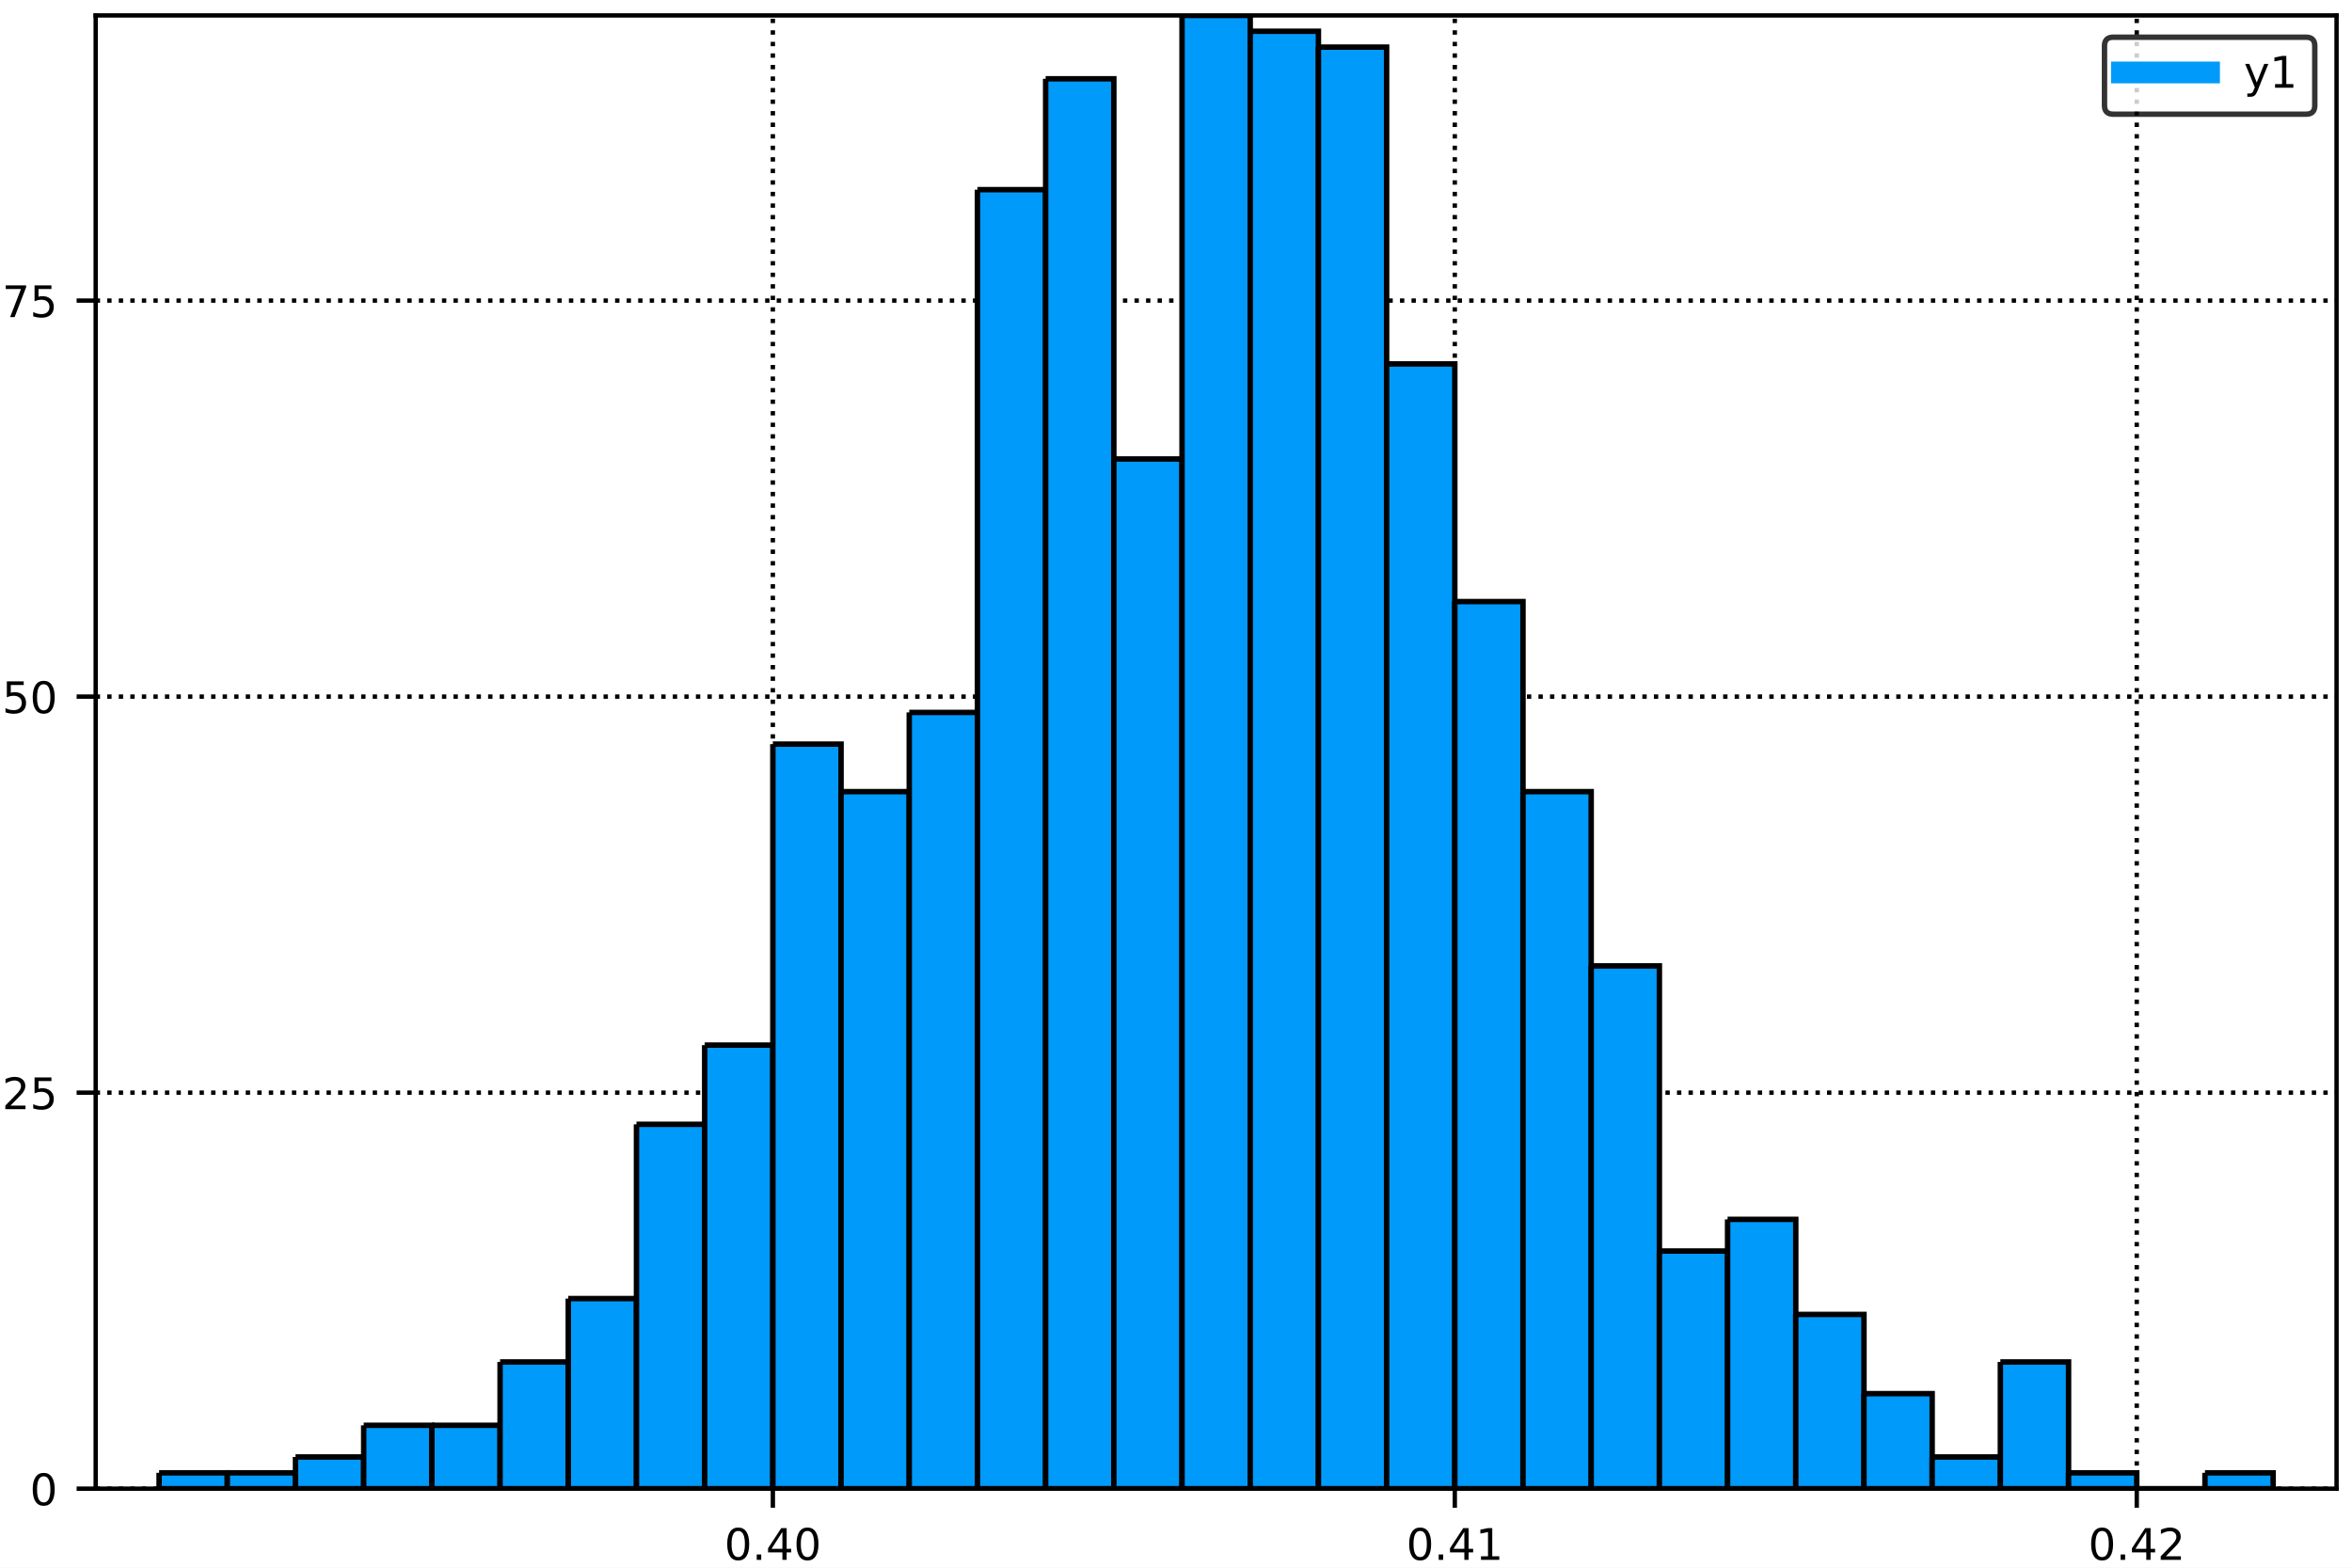
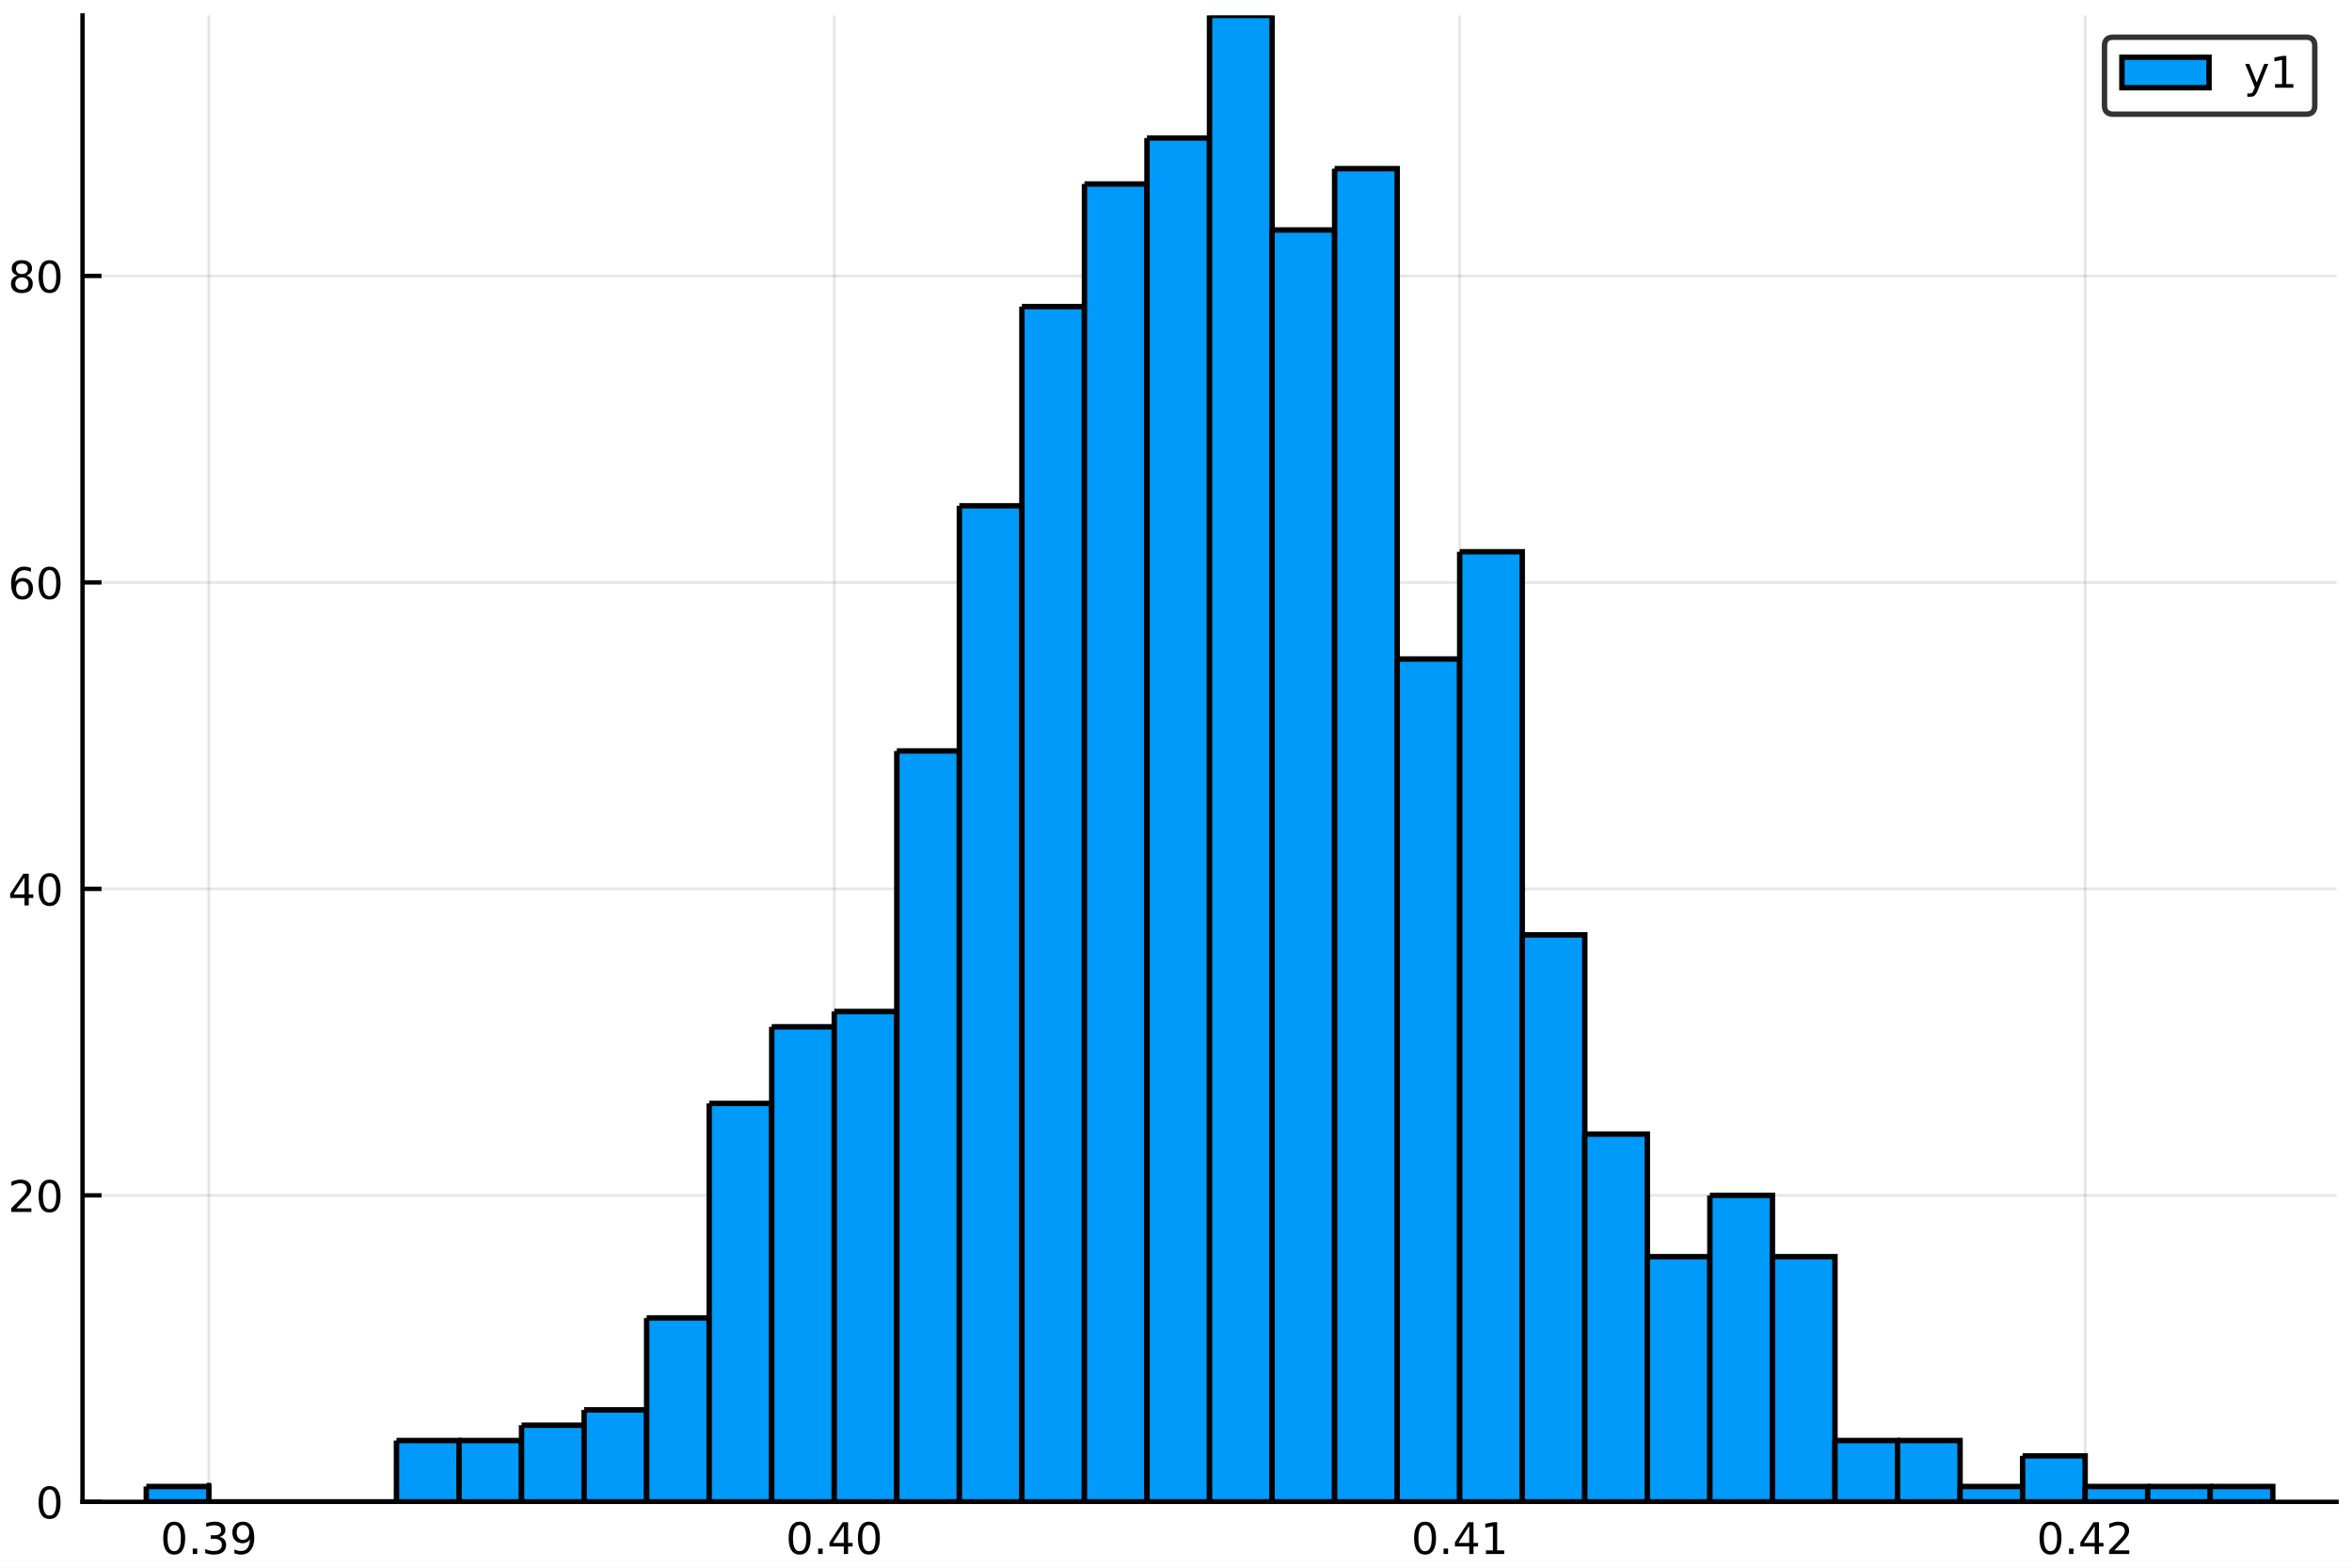
<svg xmlns="http://www.w3.org/2000/svg" xmlns:xlink="http://www.w3.org/1999/xlink" height="288pt" version="1.1" viewBox="0 0 432 288" width="432pt">
  <defs>
    <style type="text/css">
*{stroke-linecap:butt;stroke-linejoin:round;}
  </style>
  </defs>
  <g id="figure_1">
    <g id="patch_1">
      <path d="M 0 288  L 432 288  L 432 0  L 0 0  z " style="fill:#ffffff;" />
    </g>
    <g id="axes_1">
      <g id="patch_2">
-         <path d="M 17.575 273.485  L 429.165 273.485  L 429.165 2.835  L 17.575 2.835  z " style="fill:#ffffff;" />
+         <path d="M 15.155 275.905  L 429.165 275.905  L 429.165 2.835  L 15.155 2.835  z " style="fill:#ffffff;" />
      </g>
      <g id="matplotlib.axis_1">
        <g id="xtick_1">
          <g id="line2d_1">
-             <path clip-path="url(#p1e36586926)" d="M 141.954 273.485  L 141.954 2.835  " style="fill:none;stroke:#000000;stroke-dasharray:0.8,1.32;stroke-dashoffset:0;stroke-width:0.8;" />
+             <path clip-path="url(#p733f99a387)" d="M 38.359 275.905  L 38.359 2.835  " style="fill:none;opacity:0.1;stroke:#000000;stroke-linecap:square;stroke-width:0.5;" />
          </g>
          <g id="line2d_2">
            <defs>
-               <path d="M 0 0  L 0 3.5  " id="m5bd47bf638" style="stroke:#000000;stroke-width:0.8;" />
-             </defs>
-             <g>
-               <use style="stroke:#000000;stroke-width:0.8;" x="141.954" xlink:href="#m5bd47bf638" y="273.485" />
+               <path d="M 0 0  L 0 -3.5  " id="m55e2cbfd15" style="stroke:#000000;stroke-width:0.8;" />
+             </defs>
+             <g>
+               <use style="stroke:#000000;stroke-width:0.8;" x="38.359" xlink:href="#m55e2cbfd15" y="275.905" />
            </g>
          </g>
          <g id="text_1">
            <defs>
              <path d="M 31.781 66.406  Q 24.172 66.406 20.328 58.906  Q 16.5 51.422 16.5 36.375  Q 16.5 21.391 20.328 13.891  Q 24.172 6.391 31.781 6.391  Q 39.453 6.391 43.281 13.891  Q 47.125 21.391 47.125 36.375  Q 47.125 51.422 43.281 58.906  Q 39.453 66.406 31.781 66.406  z M 31.781 74.219  Q 44.047 74.219 50.516 64.516  Q 56.984 54.828 56.984 36.375  Q 56.984 17.969 50.516 8.266  Q 44.047 -1.422 31.781 -1.422  Q 19.531 -1.422 13.062 8.266  Q 6.594 17.969 6.594 36.375  Q 6.594 54.828 13.062 64.516  Q 19.531 74.219 31.781 74.219  z " id="DejaVuSans-30" />
              <path d="M 10.688 12.406  L 21 12.406  L 21 0  L 10.688 0  z " id="DejaVuSans-2e" />
+               <path d="M 40.578 39.312  Q 47.656 37.797 51.625 33  Q 55.609 28.219 55.609 21.188  Q 55.609 10.406 48.188 4.484  Q 40.766 -1.422 27.094 -1.422  Q 22.516 -1.422 17.656 -0.516  Q 12.797 0.391 7.625 2.203  L 7.625 11.719  Q 11.719 9.328 16.594 8.109  Q 21.484 6.891 26.812 6.891  Q 36.078 6.891 40.938 10.547  Q 45.797 14.203 45.797 21.188  Q 45.797 27.641 41.281 31.266  Q 36.766 34.906 28.719 34.906  L 20.219 34.906  L 20.219 43.016  L 29.109 43.016  Q 36.375 43.016 40.234 45.922  Q 44.094 48.828 44.094 54.297  Q 44.094 59.906 40.109 62.906  Q 36.141 65.922 28.719 65.922  Q 24.656 65.922 20.016 65.031  Q 15.375 64.156 9.812 62.312  L 9.812 71.094  Q 15.438 72.656 20.344 73.438  Q 25.25 74.219 29.594 74.219  Q 40.828 74.219 47.359 69.109  Q 53.906 64.016 53.906 55.328  Q 53.906 49.266 50.438 45.094  Q 46.969 40.922 40.578 39.312  z " id="DejaVuSans-33" />
+               <path d="M 10.984 1.516  L 10.984 10.5  Q 14.703 8.734 18.5 7.812  Q 22.312 6.891 25.984 6.891  Q 35.75 6.891 40.891 13.453  Q 46.047 20.016 46.781 33.406  Q 43.953 29.203 39.594 26.953  Q 35.25 24.703 29.984 24.703  Q 19.047 24.703 12.672 31.312  Q 6.297 37.938 6.297 49.422  Q 6.297 60.641 12.938 67.422  Q 19.578 74.219 30.609 74.219  Q 43.266 74.219 49.922 64.516  Q 56.594 54.828 56.594 36.375  Q 56.594 19.141 48.406 8.859  Q 40.234 -1.422 26.422 -1.422  Q 22.703 -1.422 18.891 -0.688  Q 15.094 0.047 10.984 1.516  z M 30.609 32.422  Q 37.25 32.422 41.125 36.953  Q 45.016 41.5 45.016 49.422  Q 45.016 57.281 41.125 61.844  Q 37.25 66.406 30.609 66.406  Q 23.969 66.406 20.094 61.844  Q 16.219 57.281 16.219 49.422  Q 16.219 41.5 20.094 36.953  Q 23.969 32.422 30.609 32.422  z " id="DejaVuSans-39" />
+             </defs>
+             <g transform="translate(29.45321 285.4841)scale(0.08 -0.08)">
+               <use xlink:href="#DejaVuSans-30" />
+               <use x="63.623" xlink:href="#DejaVuSans-2e" />
+               <use x="95.41" xlink:href="#DejaVuSans-33" />
+               <use x="159.033" xlink:href="#DejaVuSans-39" />
+             </g>
+           </g>
+         </g>
+         <g id="xtick_2">
+           <g id="line2d_3">
+             <path clip-path="url(#p733f99a387)" d="M 153.235 275.905  L 153.235 2.835  " style="fill:none;opacity:0.1;stroke:#000000;stroke-linecap:square;stroke-width:0.5;" />
+           </g>
+           <g id="line2d_4">
+             <g>
+               <use style="stroke:#000000;stroke-width:0.8;" x="153.235" xlink:href="#m55e2cbfd15" y="275.905" />
+             </g>
+           </g>
+           <g id="text_2">
+             <defs>
              <path d="M 37.797 64.312  L 12.891 25.391  L 37.797 25.391  z M 35.203 72.906  L 47.609 72.906  L 47.609 25.391  L 58.016 25.391  L 58.016 17.188  L 47.609 17.188  L 47.609 0  L 37.797 0  L 37.797 17.188  L 4.891 17.188  L 4.891 26.703  z " id="DejaVuSans-34" />
            </defs>
-             <g transform="translate(133.0474 286.5641)scale(0.08 -0.08)">
+             <g transform="translate(144.3285 285.4841)scale(0.08 -0.08)">
              <use xlink:href="#DejaVuSans-30" />
              <use x="63.623" xlink:href="#DejaVuSans-2e" />
              <use x="95.41" xlink:href="#DejaVuSans-34" />
              <use x="159.033" xlink:href="#DejaVuSans-30" />
            </g>
          </g>
        </g>
-         <g id="xtick_2">
-           <g id="line2d_3">
-             <path clip-path="url(#p1e36586926)" d="M 267.21 273.485  L 267.21 2.835  " style="fill:none;stroke:#000000;stroke-dasharray:0.8,1.32;stroke-dashoffset:0;stroke-width:0.8;" />
-           </g>
-           <g id="line2d_4">
-             <g>
-               <use style="stroke:#000000;stroke-width:0.8;" x="267.21" xlink:href="#m5bd47bf638" y="273.485" />
-             </g>
-           </g>
-           <g id="text_2">
+         <g id="xtick_3">
+           <g id="line2d_5">
+             <path clip-path="url(#p733f99a387)" d="M 268.11 275.905  L 268.11 2.835  " style="fill:none;opacity:0.1;stroke:#000000;stroke-linecap:square;stroke-width:0.5;" />
+           </g>
+           <g id="line2d_6">
+             <g>
+               <use style="stroke:#000000;stroke-width:0.8;" x="268.11" xlink:href="#m55e2cbfd15" y="275.905" />
+             </g>
+           </g>
+           <g id="text_3">
            <defs>
              <path d="M 12.406 8.297  L 28.516 8.297  L 28.516 63.922  L 10.984 60.406  L 10.984 69.391  L 28.422 72.906  L 38.281 72.906  L 38.281 8.297  L 54.391 8.297  L 54.391 0  L 12.406 0  z " id="DejaVuSans-31" />
            </defs>
-             <g transform="translate(258.3033 286.5641)scale(0.08 -0.08)">
+             <g transform="translate(259.2039 285.4841)scale(0.08 -0.08)">
              <use xlink:href="#DejaVuSans-30" />
              <use x="63.623" xlink:href="#DejaVuSans-2e" />
              <use x="95.41" xlink:href="#DejaVuSans-34" />
              <use x="159.033" xlink:href="#DejaVuSans-31" />
            </g>
          </g>
        </g>
-         <g id="xtick_3">
-           <g id="line2d_5">
-             <path clip-path="url(#p1e36586926)" d="M 392.465 273.485  L 392.465 2.835  " style="fill:none;stroke:#000000;stroke-dasharray:0.8,1.32;stroke-dashoffset:0;stroke-width:0.8;" />
-           </g>
-           <g id="line2d_6">
-             <g>
-               <use style="stroke:#000000;stroke-width:0.8;" x="392.465" xlink:href="#m5bd47bf638" y="273.485" />
-             </g>
-           </g>
-           <g id="text_3">
+         <g id="xtick_4">
+           <g id="line2d_7">
+             <path clip-path="url(#p733f99a387)" d="M 382.985 275.905  L 382.985 2.835  " style="fill:none;opacity:0.1;stroke:#000000;stroke-linecap:square;stroke-width:0.5;" />
+           </g>
+           <g id="line2d_8">
+             <g>
+               <use style="stroke:#000000;stroke-width:0.8;" x="382.985" xlink:href="#m55e2cbfd15" y="275.905" />
+             </g>
+           </g>
+           <g id="text_4">
            <defs>
              <path d="M 19.188 8.297  L 53.609 8.297  L 53.609 0  L 7.328 0  L 7.328 8.297  Q 12.938 14.109 22.625 23.891  Q 32.328 33.688 34.812 36.531  Q 39.547 41.844 41.422 45.531  Q 43.312 49.219 43.312 52.781  Q 43.312 58.594 39.234 62.25  Q 35.156 65.922 28.609 65.922  Q 23.969 65.922 18.812 64.312  Q 13.672 62.703 7.812 59.422  L 7.812 69.391  Q 13.766 71.781 18.938 73  Q 24.125 74.219 28.422 74.219  Q 39.75 74.219 46.484 68.547  Q 53.219 62.891 53.219 53.422  Q 53.219 48.922 51.531 44.891  Q 49.859 40.875 45.406 35.406  Q 44.188 33.984 37.641 27.219  Q 31.109 20.453 19.188 8.297  z " id="DejaVuSans-32" />
            </defs>
-             <g transform="translate(383.5591 286.5641)scale(0.08 -0.08)">
+             <g transform="translate(374.0792 285.4841)scale(0.08 -0.08)">
              <use xlink:href="#DejaVuSans-30" />
              <use x="63.623" xlink:href="#DejaVuSans-2e" />
              <use x="95.41" xlink:href="#DejaVuSans-34" />
              <use x="159.033" xlink:href="#DejaVuSans-32" />
            </g>
          </g>
        </g>
      </g>
      <g id="matplotlib.axis_2">
        <g id="ytick_1">
-           <g id="line2d_7">
-             <path clip-path="url(#p1e36586926)" d="M 17.575 273.485  L 429.165 273.485  " style="fill:none;stroke:#000000;stroke-dasharray:0.8,1.32;stroke-dashoffset:0;stroke-width:0.8;" />
-           </g>
-           <g id="line2d_8">
-             <defs>
-               <path d="M 0 0  L -3.5 0  " id="me528b5b7a7" style="stroke:#000000;stroke-width:0.8;" />
-             </defs>
-             <g>
-               <use style="stroke:#000000;stroke-width:0.8;" x="17.575" xlink:href="#me528b5b7a7" y="273.485" />
-             </g>
-           </g>
-           <g id="text_4">
-             <g transform="translate(5.484646 276.5247)scale(0.08 -0.08)">
+           <g id="line2d_9">
+             <path clip-path="url(#p733f99a387)" d="M 15.155 275.905  L 429.165 275.905  " style="fill:none;opacity:0.1;stroke:#000000;stroke-linecap:square;stroke-width:0.5;" />
+           </g>
+           <g id="line2d_10">
+             <defs>
+               <path d="M 0 0  L 3.5 0  " id="mae5084701b" style="stroke:#000000;stroke-width:0.8;" />
+             </defs>
+             <g>
+               <use style="stroke:#000000;stroke-width:0.8;" x="15.155" xlink:href="#mae5084701b" y="275.905" />
+             </g>
+           </g>
+           <g id="text_5">
+             <g transform="translate(6.564646 278.9447)scale(0.08 -0.08)">
              <use xlink:href="#DejaVuSans-30" />
            </g>
          </g>
        </g>
        <g id="ytick_2">
-           <g id="line2d_9">
-             <path clip-path="url(#p1e36586926)" d="M 17.575 200.73  L 429.165 200.73  " style="fill:none;stroke:#000000;stroke-dasharray:0.8,1.32;stroke-dashoffset:0;stroke-width:0.8;" />
-           </g>
-           <g id="line2d_10">
-             <g>
-               <use style="stroke:#000000;stroke-width:0.8;" x="17.575" xlink:href="#me528b5b7a7" y="200.73" />
-             </g>
-           </g>
-           <g id="text_5">
-             <defs>
-               <path d="M 10.797 72.906  L 49.516 72.906  L 49.516 64.594  L 19.828 64.594  L 19.828 46.734  Q 21.969 47.469 24.109 47.828  Q 26.266 48.188 28.422 48.188  Q 40.625 48.188 47.75 41.5  Q 54.891 34.812 54.891 23.391  Q 54.891 11.625 47.562 5.094  Q 40.234 -1.422 26.906 -1.422  Q 22.312 -1.422 17.547 -0.641  Q 12.797 0.141 7.719 1.703  L 7.719 11.625  Q 12.109 9.234 16.797 8.062  Q 21.484 6.891 26.703 6.891  Q 35.156 6.891 40.078 11.328  Q 45.016 15.766 45.016 23.391  Q 45.016 31 40.078 35.438  Q 35.156 39.891 26.703 39.891  Q 22.75 39.891 18.812 39.016  Q 14.891 38.141 10.797 36.281  z " id="DejaVuSans-35" />
-             </defs>
-             <g transform="translate(0.394646 203.7692)scale(0.08 -0.08)">
+           <g id="line2d_11">
+             <path clip-path="url(#p733f99a387)" d="M 15.155 219.602  L 429.165 219.602  " style="fill:none;opacity:0.1;stroke:#000000;stroke-linecap:square;stroke-width:0.5;" />
+           </g>
+           <g id="line2d_12">
+             <g>
+               <use style="stroke:#000000;stroke-width:0.8;" x="15.155" xlink:href="#mae5084701b" y="219.602" />
+             </g>
+           </g>
+           <g id="text_6">
+             <g transform="translate(1.474646 222.6415)scale(0.08 -0.08)">
              <use xlink:href="#DejaVuSans-32" />
-               <use x="63.623" xlink:href="#DejaVuSans-35" />
+               <use x="63.623" xlink:href="#DejaVuSans-30" />
            </g>
          </g>
        </g>
        <g id="ytick_3">
-           <g id="line2d_11">
-             <path clip-path="url(#p1e36586926)" d="M 17.575 127.974  L 429.165 127.974  " style="fill:none;stroke:#000000;stroke-dasharray:0.8,1.32;stroke-dashoffset:0;stroke-width:0.8;" />
-           </g>
-           <g id="line2d_12">
-             <g>
-               <use style="stroke:#000000;stroke-width:0.8;" x="17.575" xlink:href="#me528b5b7a7" y="127.974" />
-             </g>
-           </g>
-           <g id="text_6">
-             <g transform="translate(0.394646 131.0136)scale(0.08 -0.08)">
-               <use xlink:href="#DejaVuSans-35" />
+           <g id="line2d_13">
+             <path clip-path="url(#p733f99a387)" d="M 15.155 163.299  L 429.165 163.299  " style="fill:none;opacity:0.1;stroke:#000000;stroke-linecap:square;stroke-width:0.5;" />
+           </g>
+           <g id="line2d_14">
+             <g>
+               <use style="stroke:#000000;stroke-width:0.8;" x="15.155" xlink:href="#mae5084701b" y="163.299" />
+             </g>
+           </g>
+           <g id="text_7">
+             <g transform="translate(1.474646 166.3383)scale(0.08 -0.08)">
+               <use xlink:href="#DejaVuSans-34" />
              <use x="63.623" xlink:href="#DejaVuSans-30" />
            </g>
          </g>
        </g>
        <g id="ytick_4">
-           <g id="line2d_13">
-             <path clip-path="url(#p1e36586926)" d="M 17.575 55.219  L 429.165 55.219  " style="fill:none;stroke:#000000;stroke-dasharray:0.8,1.32;stroke-dashoffset:0;stroke-width:0.8;" />
-           </g>
-           <g id="line2d_14">
-             <g>
-               <use style="stroke:#000000;stroke-width:0.8;" x="17.575" xlink:href="#me528b5b7a7" y="55.219" />
-             </g>
-           </g>
-           <g id="text_7">
-             <defs>
-               <path d="M 8.203 72.906  L 55.078 72.906  L 55.078 68.703  L 28.609 0  L 18.312 0  L 43.219 64.594  L 8.203 64.594  z " id="DejaVuSans-37" />
-             </defs>
-             <g transform="translate(0.394646 58.25803)scale(0.08 -0.08)">
-               <use xlink:href="#DejaVuSans-37" />
-               <use x="63.623" xlink:href="#DejaVuSans-35" />
+           <g id="line2d_15">
+             <path clip-path="url(#p733f99a387)" d="M 15.155 106.996  L 429.165 106.996  " style="fill:none;opacity:0.1;stroke:#000000;stroke-linecap:square;stroke-width:0.5;" />
+           </g>
+           <g id="line2d_16">
+             <g>
+               <use style="stroke:#000000;stroke-width:0.8;" x="15.155" xlink:href="#mae5084701b" y="106.996" />
+             </g>
+           </g>
+           <g id="text_8">
+             <defs>
+               <path d="M 33.016 40.375  Q 26.375 40.375 22.484 35.828  Q 18.609 31.297 18.609 23.391  Q 18.609 15.531 22.484 10.953  Q 26.375 6.391 33.016 6.391  Q 39.656 6.391 43.531 10.953  Q 47.406 15.531 47.406 23.391  Q 47.406 31.297 43.531 35.828  Q 39.656 40.375 33.016 40.375  z M 52.594 71.297  L 52.594 62.312  Q 48.875 64.062 45.094 64.984  Q 41.312 65.922 37.594 65.922  Q 27.828 65.922 22.672 59.328  Q 17.531 52.734 16.797 39.406  Q 19.672 43.656 24.016 45.922  Q 28.375 48.188 33.594 48.188  Q 44.578 48.188 50.953 41.516  Q 57.328 34.859 57.328 23.391  Q 57.328 12.156 50.688 5.359  Q 44.047 -1.422 33.016 -1.422  Q 20.359 -1.422 13.672 8.266  Q 6.984 17.969 6.984 36.375  Q 6.984 53.656 15.188 63.938  Q 23.391 74.219 37.203 74.219  Q 40.922 74.219 44.703 73.484  Q 48.484 72.75 52.594 71.297  z " id="DejaVuSans-36" />
+             </defs>
+             <g transform="translate(1.474646 110.035)scale(0.08 -0.08)">
+               <use xlink:href="#DejaVuSans-36" />
+               <use x="63.623" xlink:href="#DejaVuSans-30" />
+             </g>
+           </g>
+         </g>
+         <g id="ytick_5">
+           <g id="line2d_17">
+             <path clip-path="url(#p733f99a387)" d="M 15.155 50.692  L 429.165 50.692  " style="fill:none;opacity:0.1;stroke:#000000;stroke-linecap:square;stroke-width:0.5;" />
+           </g>
+           <g id="line2d_18">
+             <g>
+               <use style="stroke:#000000;stroke-width:0.8;" x="15.155" xlink:href="#mae5084701b" y="50.692" />
+             </g>
+           </g>
+           <g id="text_9">
+             <defs>
+               <path d="M 31.781 34.625  Q 24.75 34.625 20.719 30.859  Q 16.703 27.094 16.703 20.516  Q 16.703 13.922 20.719 10.156  Q 24.75 6.391 31.781 6.391  Q 38.812 6.391 42.859 10.172  Q 46.922 13.969 46.922 20.516  Q 46.922 27.094 42.891 30.859  Q 38.875 34.625 31.781 34.625  z M 21.922 38.812  Q 15.578 40.375 12.031 44.719  Q 8.5 49.078 8.5 55.328  Q 8.5 64.062 14.719 69.141  Q 20.953 74.219 31.781 74.219  Q 42.672 74.219 48.875 69.141  Q 55.078 64.062 55.078 55.328  Q 55.078 49.078 51.531 44.719  Q 48 40.375 41.703 38.812  Q 48.828 37.156 52.797 32.312  Q 56.781 27.484 56.781 20.516  Q 56.781 9.906 50.312 4.234  Q 43.844 -1.422 31.781 -1.422  Q 19.734 -1.422 13.25 4.234  Q 6.781 9.906 6.781 20.516  Q 6.781 27.484 10.781 32.312  Q 14.797 37.156 21.922 38.812  z M 18.312 54.391  Q 18.312 48.734 21.844 45.562  Q 25.391 42.391 31.781 42.391  Q 38.141 42.391 41.719 45.562  Q 45.312 48.734 45.312 54.391  Q 45.312 60.062 41.719 63.234  Q 38.141 66.406 31.781 66.406  Q 25.391 66.406 21.844 63.234  Q 18.312 60.062 18.312 54.391  z " id="DejaVuSans-38" />
+             </defs>
+             <g transform="translate(1.474646 53.73177)scale(0.08 -0.08)">
+               <use xlink:href="#DejaVuSans-38" />
+               <use x="63.623" xlink:href="#DejaVuSans-30" />
            </g>
          </g>
        </g>
      </g>
      <g id="patch_3">
-         <path clip-path="url(#p1e36586926)" d="M 29.223 270.575  L 29.223 273.485  L 41.749 273.485  L 41.749 270.575  L 29.223 270.575  " style="fill:#009afa;stroke:#000000;stroke-linejoin:miter;" />
+         <path clip-path="url(#p733f99a387)" d="M 26.872 273.09  L 26.872 275.905  L 38.359 275.905  L 38.359 273.09  L 26.872 273.09  " style="fill:#009afa;stroke:#000000;stroke-linejoin:miter;" />
      </g>
      <g id="patch_4">
-         <path clip-path="url(#p1e36586926)" d="M 41.749 270.575  L 41.749 273.485  L 54.275 273.485  L 54.275 270.575  L 41.749 270.575  " style="fill:#009afa;stroke:#000000;stroke-linejoin:miter;" />
+         <path clip-path="url(#p733f99a387)" d="M 38.359 275.905  L 38.359 275.905  L 49.847 275.905  L 49.847 275.905  L 38.359 275.905  " style="fill:#009afa;stroke:#000000;stroke-linejoin:miter;" />
      </g>
      <g id="patch_5">
-         <path clip-path="url(#p1e36586926)" d="M 54.275 267.665  L 54.275 273.485  L 66.8 273.485  L 66.8 267.665  L 54.275 267.665  " style="fill:#009afa;stroke:#000000;stroke-linejoin:miter;" />
+         <path clip-path="url(#p733f99a387)" d="M 49.847 275.905  L 49.847 275.905  L 61.335 275.905  L 61.335 275.905  L 49.847 275.905  " style="fill:#009afa;stroke:#000000;stroke-linejoin:miter;" />
      </g>
      <g id="patch_6">
-         <path clip-path="url(#p1e36586926)" d="M 66.8 261.844  L 66.8 273.485  L 79.326 273.485  L 79.326 261.844  L 66.8 261.844  " style="fill:#009afa;stroke:#000000;stroke-linejoin:miter;" />
+         <path clip-path="url(#p733f99a387)" d="M 61.335 275.905  L 61.335 275.905  L 72.822 275.905  L 72.822 275.905  L 61.335 275.905  " style="fill:#009afa;stroke:#000000;stroke-linejoin:miter;" />
      </g>
      <g id="patch_7">
-         <path clip-path="url(#p1e36586926)" d="M 79.326 261.844  L 79.326 273.485  L 91.851 273.485  L 91.851 261.844  L 79.326 261.844  " style="fill:#009afa;stroke:#000000;stroke-linejoin:miter;" />
+         <path clip-path="url(#p733f99a387)" d="M 72.822 264.645  L 72.822 275.905  L 84.31 275.905  L 84.31 264.645  L 72.822 264.645  " style="fill:#009afa;stroke:#000000;stroke-linejoin:miter;" />
      </g>
      <g id="patch_8">
-         <path clip-path="url(#p1e36586926)" d="M 91.851 250.204  L 91.851 273.485  L 104.377 273.485  L 104.377 250.204  L 91.851 250.204  " style="fill:#009afa;stroke:#000000;stroke-linejoin:miter;" />
+         <path clip-path="url(#p733f99a387)" d="M 84.31 264.645  L 84.31 275.905  L 95.797 275.905  L 95.797 264.645  L 84.31 264.645  " style="fill:#009afa;stroke:#000000;stroke-linejoin:miter;" />
      </g>
      <g id="patch_9">
-         <path clip-path="url(#p1e36586926)" d="M 104.377 238.563  L 104.377 273.485  L 116.903 273.485  L 116.903 238.563  L 104.377 238.563  " style="fill:#009afa;stroke:#000000;stroke-linejoin:miter;" />
+         <path clip-path="url(#p733f99a387)" d="M 95.797 261.83  L 95.797 275.905  L 107.285 275.905  L 107.285 261.83  L 95.797 261.83  " style="fill:#009afa;stroke:#000000;stroke-linejoin:miter;" />
      </g>
      <g id="patch_10">
-         <path clip-path="url(#p1e36586926)" d="M 116.903 206.55  L 116.903 273.485  L 129.428 273.485  L 129.428 206.55  L 116.903 206.55  " style="fill:#009afa;stroke:#000000;stroke-linejoin:miter;" />
+         <path clip-path="url(#p733f99a387)" d="M 107.285 259.014  L 107.285 275.905  L 118.772 275.905  L 118.772 259.014  L 107.285 259.014  " style="fill:#009afa;stroke:#000000;stroke-linejoin:miter;" />
      </g>
      <g id="patch_11">
-         <path clip-path="url(#p1e36586926)" d="M 129.428 191.999  L 129.428 273.485  L 141.954 273.485  L 141.954 191.999  L 129.428 191.999  " style="fill:#009afa;stroke:#000000;stroke-linejoin:miter;" />
+         <path clip-path="url(#p733f99a387)" d="M 118.772 242.123  L 118.772 275.905  L 130.26 275.905  L 130.26 242.123  L 118.772 242.123  " style="fill:#009afa;stroke:#000000;stroke-linejoin:miter;" />
      </g>
      <g id="patch_12">
-         <path clip-path="url(#p1e36586926)" d="M 141.954 136.705  L 141.954 273.485  L 154.479 273.485  L 154.479 136.705  L 141.954 136.705  " style="fill:#009afa;stroke:#000000;stroke-linejoin:miter;" />
+         <path clip-path="url(#p733f99a387)" d="M 130.26 202.711  L 130.26 275.905  L 141.747 275.905  L 141.747 202.711  L 130.26 202.711  " style="fill:#009afa;stroke:#000000;stroke-linejoin:miter;" />
      </g>
      <g id="patch_13">
-         <path clip-path="url(#p1e36586926)" d="M 154.479 145.436  L 154.479 273.485  L 167.005 273.485  L 167.005 145.436  L 154.479 145.436  " style="fill:#009afa;stroke:#000000;stroke-linejoin:miter;" />
+         <path clip-path="url(#p733f99a387)" d="M 141.747 188.635  L 141.747 275.905  L 153.235 275.905  L 153.235 188.635  L 141.747 188.635  " style="fill:#009afa;stroke:#000000;stroke-linejoin:miter;" />
      </g>
      <g id="patch_14">
-         <path clip-path="url(#p1e36586926)" d="M 167.005 130.884  L 167.005 273.485  L 179.53 273.485  L 179.53 130.884  L 167.005 130.884  " style="fill:#009afa;stroke:#000000;stroke-linejoin:miter;" />
+         <path clip-path="url(#p733f99a387)" d="M 153.235 185.82  L 153.235 275.905  L 164.722 275.905  L 164.722 185.82  L 153.235 185.82  " style="fill:#009afa;stroke:#000000;stroke-linejoin:miter;" />
      </g>
      <g id="patch_15">
-         <path clip-path="url(#p1e36586926)" d="M 179.53 34.847  L 179.53 273.485  L 192.056 273.485  L 192.056 34.847  L 179.53 34.847  " style="fill:#009afa;stroke:#000000;stroke-linejoin:miter;" />
+         <path clip-path="url(#p733f99a387)" d="M 164.722 137.962  L 164.722 275.905  L 176.21 275.905  L 176.21 137.962  L 164.722 137.962  " style="fill:#009afa;stroke:#000000;stroke-linejoin:miter;" />
      </g>
      <g id="patch_16">
-         <path clip-path="url(#p1e36586926)" d="M 192.056 14.476  L 192.056 273.485  L 204.582 273.485  L 204.582 14.476  L 192.056 14.476  " style="fill:#009afa;stroke:#000000;stroke-linejoin:miter;" />
+         <path clip-path="url(#p733f99a387)" d="M 176.21 92.92  L 176.21 275.905  L 187.697 275.905  L 187.697 92.92  L 176.21 92.92  " style="fill:#009afa;stroke:#000000;stroke-linejoin:miter;" />
      </g>
      <g id="patch_17">
-         <path clip-path="url(#p1e36586926)" d="M 204.582 84.321  L 204.582 273.485  L 217.107 273.485  L 217.107 84.321  L 204.582 84.321  " style="fill:#009afa;stroke:#000000;stroke-linejoin:miter;" />
+         <path clip-path="url(#p733f99a387)" d="M 187.697 56.323  L 187.697 275.905  L 199.185 275.905  L 199.185 56.323  L 187.697 56.323  " style="fill:#009afa;stroke:#000000;stroke-linejoin:miter;" />
      </g>
      <g id="patch_18">
-         <path clip-path="url(#p1e36586926)" d="M 217.107 2.835  L 217.107 273.485  L 229.633 273.485  L 229.633 2.835  L 217.107 2.835  " style="fill:#009afa;stroke:#000000;stroke-linejoin:miter;" />
+         <path clip-path="url(#p733f99a387)" d="M 199.185 33.801  L 199.185 275.905  L 210.672 275.905  L 210.672 33.801  L 199.185 33.801  " style="fill:#009afa;stroke:#000000;stroke-linejoin:miter;" />
      </g>
      <g id="patch_19">
-         <path clip-path="url(#p1e36586926)" d="M 229.633 5.745  L 229.633 273.485  L 242.158 273.485  L 242.158 5.745  L 229.633 5.745  " style="fill:#009afa;stroke:#000000;stroke-linejoin:miter;" />
+         <path clip-path="url(#p733f99a387)" d="M 210.672 25.356  L 210.672 275.905  L 222.16 275.905  L 222.16 25.356  L 210.672 25.356  " style="fill:#009afa;stroke:#000000;stroke-linejoin:miter;" />
      </g>
      <g id="patch_20">
-         <path clip-path="url(#p1e36586926)" d="M 242.158 8.655  L 242.158 273.485  L 254.684 273.485  L 254.684 8.655  L 242.158 8.655  " style="fill:#009afa;stroke:#000000;stroke-linejoin:miter;" />
+         <path clip-path="url(#p733f99a387)" d="M 222.16 2.835  L 222.16 275.905  L 233.648 275.905  L 233.648 2.835  L 222.16 2.835  " style="fill:#009afa;stroke:#000000;stroke-linejoin:miter;" />
      </g>
      <g id="patch_21">
-         <path clip-path="url(#p1e36586926)" d="M 254.684 66.86  L 254.684 273.485  L 267.21 273.485  L 267.21 66.86  L 254.684 66.86  " style="fill:#009afa;stroke:#000000;stroke-linejoin:miter;" />
+         <path clip-path="url(#p733f99a387)" d="M 233.648 42.247  L 233.648 275.905  L 245.135 275.905  L 245.135 42.247  L 233.648 42.247  " style="fill:#009afa;stroke:#000000;stroke-linejoin:miter;" />
      </g>
      <g id="patch_22">
-         <path clip-path="url(#p1e36586926)" d="M 267.21 110.513  L 267.21 273.485  L 279.735 273.485  L 279.735 110.513  L 267.21 110.513  " style="fill:#009afa;stroke:#000000;stroke-linejoin:miter;" />
+         <path clip-path="url(#p733f99a387)" d="M 245.135 30.986  L 245.135 275.905  L 256.623 275.905  L 256.623 30.986  L 245.135 30.986  " style="fill:#009afa;stroke:#000000;stroke-linejoin:miter;" />
      </g>
      <g id="patch_23">
-         <path clip-path="url(#p1e36586926)" d="M 279.735 145.436  L 279.735 273.485  L 292.261 273.485  L 292.261 145.436  L 279.735 145.436  " style="fill:#009afa;stroke:#000000;stroke-linejoin:miter;" />
+         <path clip-path="url(#p733f99a387)" d="M 256.623 121.071  L 256.623 275.905  L 268.11 275.905  L 268.11 121.071  L 256.623 121.071  " style="fill:#009afa;stroke:#000000;stroke-linejoin:miter;" />
      </g>
      <g id="patch_24">
-         <path clip-path="url(#p1e36586926)" d="M 292.261 177.448  L 292.261 273.485  L 304.786 273.485  L 304.786 177.448  L 292.261 177.448  " style="fill:#009afa;stroke:#000000;stroke-linejoin:miter;" />
+         <path clip-path="url(#p733f99a387)" d="M 268.11 101.365  L 268.11 275.905  L 279.598 275.905  L 279.598 101.365  L 268.11 101.365  " style="fill:#009afa;stroke:#000000;stroke-linejoin:miter;" />
      </g>
      <g id="patch_25">
-         <path clip-path="url(#p1e36586926)" d="M 304.786 229.832  L 304.786 273.485  L 317.312 273.485  L 317.312 229.832  L 304.786 229.832  " style="fill:#009afa;stroke:#000000;stroke-linejoin:miter;" />
+         <path clip-path="url(#p733f99a387)" d="M 279.598 171.744  L 279.598 275.905  L 291.085 275.905  L 291.085 171.744  L 279.598 171.744  " style="fill:#009afa;stroke:#000000;stroke-linejoin:miter;" />
      </g>
      <g id="patch_26">
-         <path clip-path="url(#p1e36586926)" d="M 317.312 224.012  L 317.312 273.485  L 329.837 273.485  L 329.837 224.012  L 317.312 224.012  " style="fill:#009afa;stroke:#000000;stroke-linejoin:miter;" />
+         <path clip-path="url(#p733f99a387)" d="M 291.085 208.341  L 291.085 275.905  L 302.573 275.905  L 302.573 208.341  L 291.085 208.341  " style="fill:#009afa;stroke:#000000;stroke-linejoin:miter;" />
      </g>
      <g id="patch_27">
-         <path clip-path="url(#p1e36586926)" d="M 329.837 241.473  L 329.837 273.485  L 342.363 273.485  L 342.363 241.473  L 329.837 241.473  " style="fill:#009afa;stroke:#000000;stroke-linejoin:miter;" />
+         <path clip-path="url(#p733f99a387)" d="M 302.573 230.863  L 302.573 275.905  L 314.06 275.905  L 314.06 230.863  L 302.573 230.863  " style="fill:#009afa;stroke:#000000;stroke-linejoin:miter;" />
      </g>
      <g id="patch_28">
-         <path clip-path="url(#p1e36586926)" d="M 342.363 256.024  L 342.363 273.485  L 354.889 273.485  L 354.889 256.024  L 342.363 256.024  " style="fill:#009afa;stroke:#000000;stroke-linejoin:miter;" />
+         <path clip-path="url(#p733f99a387)" d="M 314.06 219.602  L 314.06 275.905  L 325.548 275.905  L 325.548 219.602  L 314.06 219.602  " style="fill:#009afa;stroke:#000000;stroke-linejoin:miter;" />
      </g>
      <g id="patch_29">
-         <path clip-path="url(#p1e36586926)" d="M 354.889 267.665  L 354.889 273.485  L 367.414 273.485  L 367.414 267.665  L 354.889 267.665  " style="fill:#009afa;stroke:#000000;stroke-linejoin:miter;" />
+         <path clip-path="url(#p733f99a387)" d="M 325.548 230.863  L 325.548 275.905  L 337.035 275.905  L 337.035 230.863  L 325.548 230.863  " style="fill:#009afa;stroke:#000000;stroke-linejoin:miter;" />
      </g>
      <g id="patch_30">
-         <path clip-path="url(#p1e36586926)" d="M 367.414 250.204  L 367.414 273.485  L 379.94 273.485  L 379.94 250.204  L 367.414 250.204  " style="fill:#009afa;stroke:#000000;stroke-linejoin:miter;" />
+         <path clip-path="url(#p733f99a387)" d="M 337.035 264.645  L 337.035 275.905  L 348.523 275.905  L 348.523 264.645  L 337.035 264.645  " style="fill:#009afa;stroke:#000000;stroke-linejoin:miter;" />
      </g>
      <g id="patch_31">
-         <path clip-path="url(#p1e36586926)" d="M 379.94 270.575  L 379.94 273.485  L 392.465 273.485  L 392.465 270.575  L 379.94 270.575  " style="fill:#009afa;stroke:#000000;stroke-linejoin:miter;" />
+         <path clip-path="url(#p733f99a387)" d="M 348.523 264.645  L 348.523 275.905  L 360.01 275.905  L 360.01 264.645  L 348.523 264.645  " style="fill:#009afa;stroke:#000000;stroke-linejoin:miter;" />
      </g>
      <g id="patch_32">
-         <path clip-path="url(#p1e36586926)" d="M 392.465 273.485  L 392.465 273.485  L 404.991 273.485  L 404.991 273.485  L 392.465 273.485  " style="fill:#009afa;stroke:#000000;stroke-linejoin:miter;" />
+         <path clip-path="url(#p733f99a387)" d="M 360.01 273.09  L 360.01 275.905  L 371.498 275.905  L 371.498 273.09  L 360.01 273.09  " style="fill:#009afa;stroke:#000000;stroke-linejoin:miter;" />
      </g>
      <g id="patch_33">
-         <path clip-path="url(#p1e36586926)" d="M 404.991 270.575  L 404.991 273.485  L 417.517 273.485  L 417.517 270.575  L 404.991 270.575  " style="fill:#009afa;stroke:#000000;stroke-linejoin:miter;" />
+         <path clip-path="url(#p733f99a387)" d="M 371.498 267.46  L 371.498 275.905  L 382.985 275.905  L 382.985 267.46  L 371.498 267.46  " style="fill:#009afa;stroke:#000000;stroke-linejoin:miter;" />
      </g>
      <g id="patch_34">
-         <path d="M 17.575 273.485  L 17.575 2.835  " style="fill:none;stroke:#000000;stroke-linecap:square;stroke-linejoin:miter;stroke-width:0.8;" />
+         <path clip-path="url(#p733f99a387)" d="M 382.985 273.09  L 382.985 275.905  L 394.473 275.905  L 394.473 273.09  L 382.985 273.09  " style="fill:#009afa;stroke:#000000;stroke-linejoin:miter;" />
      </g>
      <g id="patch_35">
-         <path d="M 429.165 273.485  L 429.165 2.835  " style="fill:none;stroke:#000000;stroke-linecap:square;stroke-linejoin:miter;stroke-width:0.8;" />
+         <path clip-path="url(#p733f99a387)" d="M 394.473 273.09  L 394.473 275.905  L 405.961 275.905  L 405.961 273.09  L 394.473 273.09  " style="fill:#009afa;stroke:#000000;stroke-linejoin:miter;" />
      </g>
      <g id="patch_36">
-         <path d="M 17.575 273.485  L 429.165 273.485  " style="fill:none;stroke:#000000;stroke-linecap:square;stroke-linejoin:miter;stroke-width:0.8;" />
+         <path clip-path="url(#p733f99a387)" d="M 405.961 273.09  L 405.961 275.905  L 417.448 275.905  L 417.448 273.09  L 405.961 273.09  " style="fill:#009afa;stroke:#000000;stroke-linejoin:miter;" />
      </g>
      <g id="patch_37">
-         <path d="M 17.575 2.835  L 429.165 2.835  " style="fill:none;stroke:#000000;stroke-linecap:square;stroke-linejoin:miter;stroke-width:0.8;" />
+         <path d="M 15.155 275.905  L 15.155 2.835  " style="fill:none;stroke:#000000;stroke-linecap:square;stroke-linejoin:miter;stroke-width:0.8;" />
+       </g>
+       <g id="patch_38">
+         <path d="M 15.155 275.905  L 429.165 275.905  " style="fill:none;stroke:#000000;stroke-linecap:square;stroke-linejoin:miter;stroke-width:0.8;" />
      </g>
      <g id="legend_1">
-         <g id="patch_38">
+         <g id="patch_39">
          <path d="M 388.14 20.977  L 423.565 20.977  Q 425.165 20.977 425.165 19.377  L 425.165 8.435  Q 425.165 6.835 423.565 6.835  L 388.14 6.835  Q 386.54 6.835 386.54 8.435  L 386.54 19.377  Q 386.54 20.977 388.14 20.977  z " style="fill:#ffffff;opacity:0.8;stroke:#000000;stroke-linejoin:miter;" />
        </g>
-         <g id="line2d_15">
-           <path d="M 389.74 13.313  L 405.74 13.313  " style="fill:none;stroke:#009afa;stroke-linecap:square;stroke-width:4;" />
-         </g>
-         <g id="line2d_16" />
-         <g id="text_8">
+         <g id="patch_40">
+           <path d="M 389.74 16.113  L 405.74 16.113  L 405.74 10.513  L 389.74 10.513  z " style="fill:#009afa;stroke:#000000;stroke-linejoin:miter;" />
+         </g>
+         <g id="text_10">
          <defs>
            <path d="M 32.172 -5.078  Q 28.375 -14.844 24.75 -17.812  Q 21.141 -20.797 15.094 -20.797  L 7.906 -20.797  L 7.906 -13.281  L 13.188 -13.281  Q 16.891 -13.281 18.938 -11.516  Q 21 -9.766 23.484 -3.219  L 25.094 0.875  L 2.984 54.688  L 12.5 54.688  L 29.594 11.922  L 46.688 54.688  L 56.203 54.688  z " id="DejaVuSans-79" />
          </defs>
          <g transform="translate(412.1404 16.1134)scale(0.08 -0.08)">
            <use xlink:href="#DejaVuSans-79" />
            <use x="59.18" xlink:href="#DejaVuSans-31" />
          </g>
        </g>
      </g>
    </g>
  </g>
  <defs>
-     <clipPath id="p1e36586926">
-       <rect height="270.651" width="411.591" x="17.575" y="2.835" />
+     <clipPath id="p733f99a387">
+       <rect height="273.071" width="414.011" x="15.155" y="2.835" />
    </clipPath>
  </defs>
</svg>
